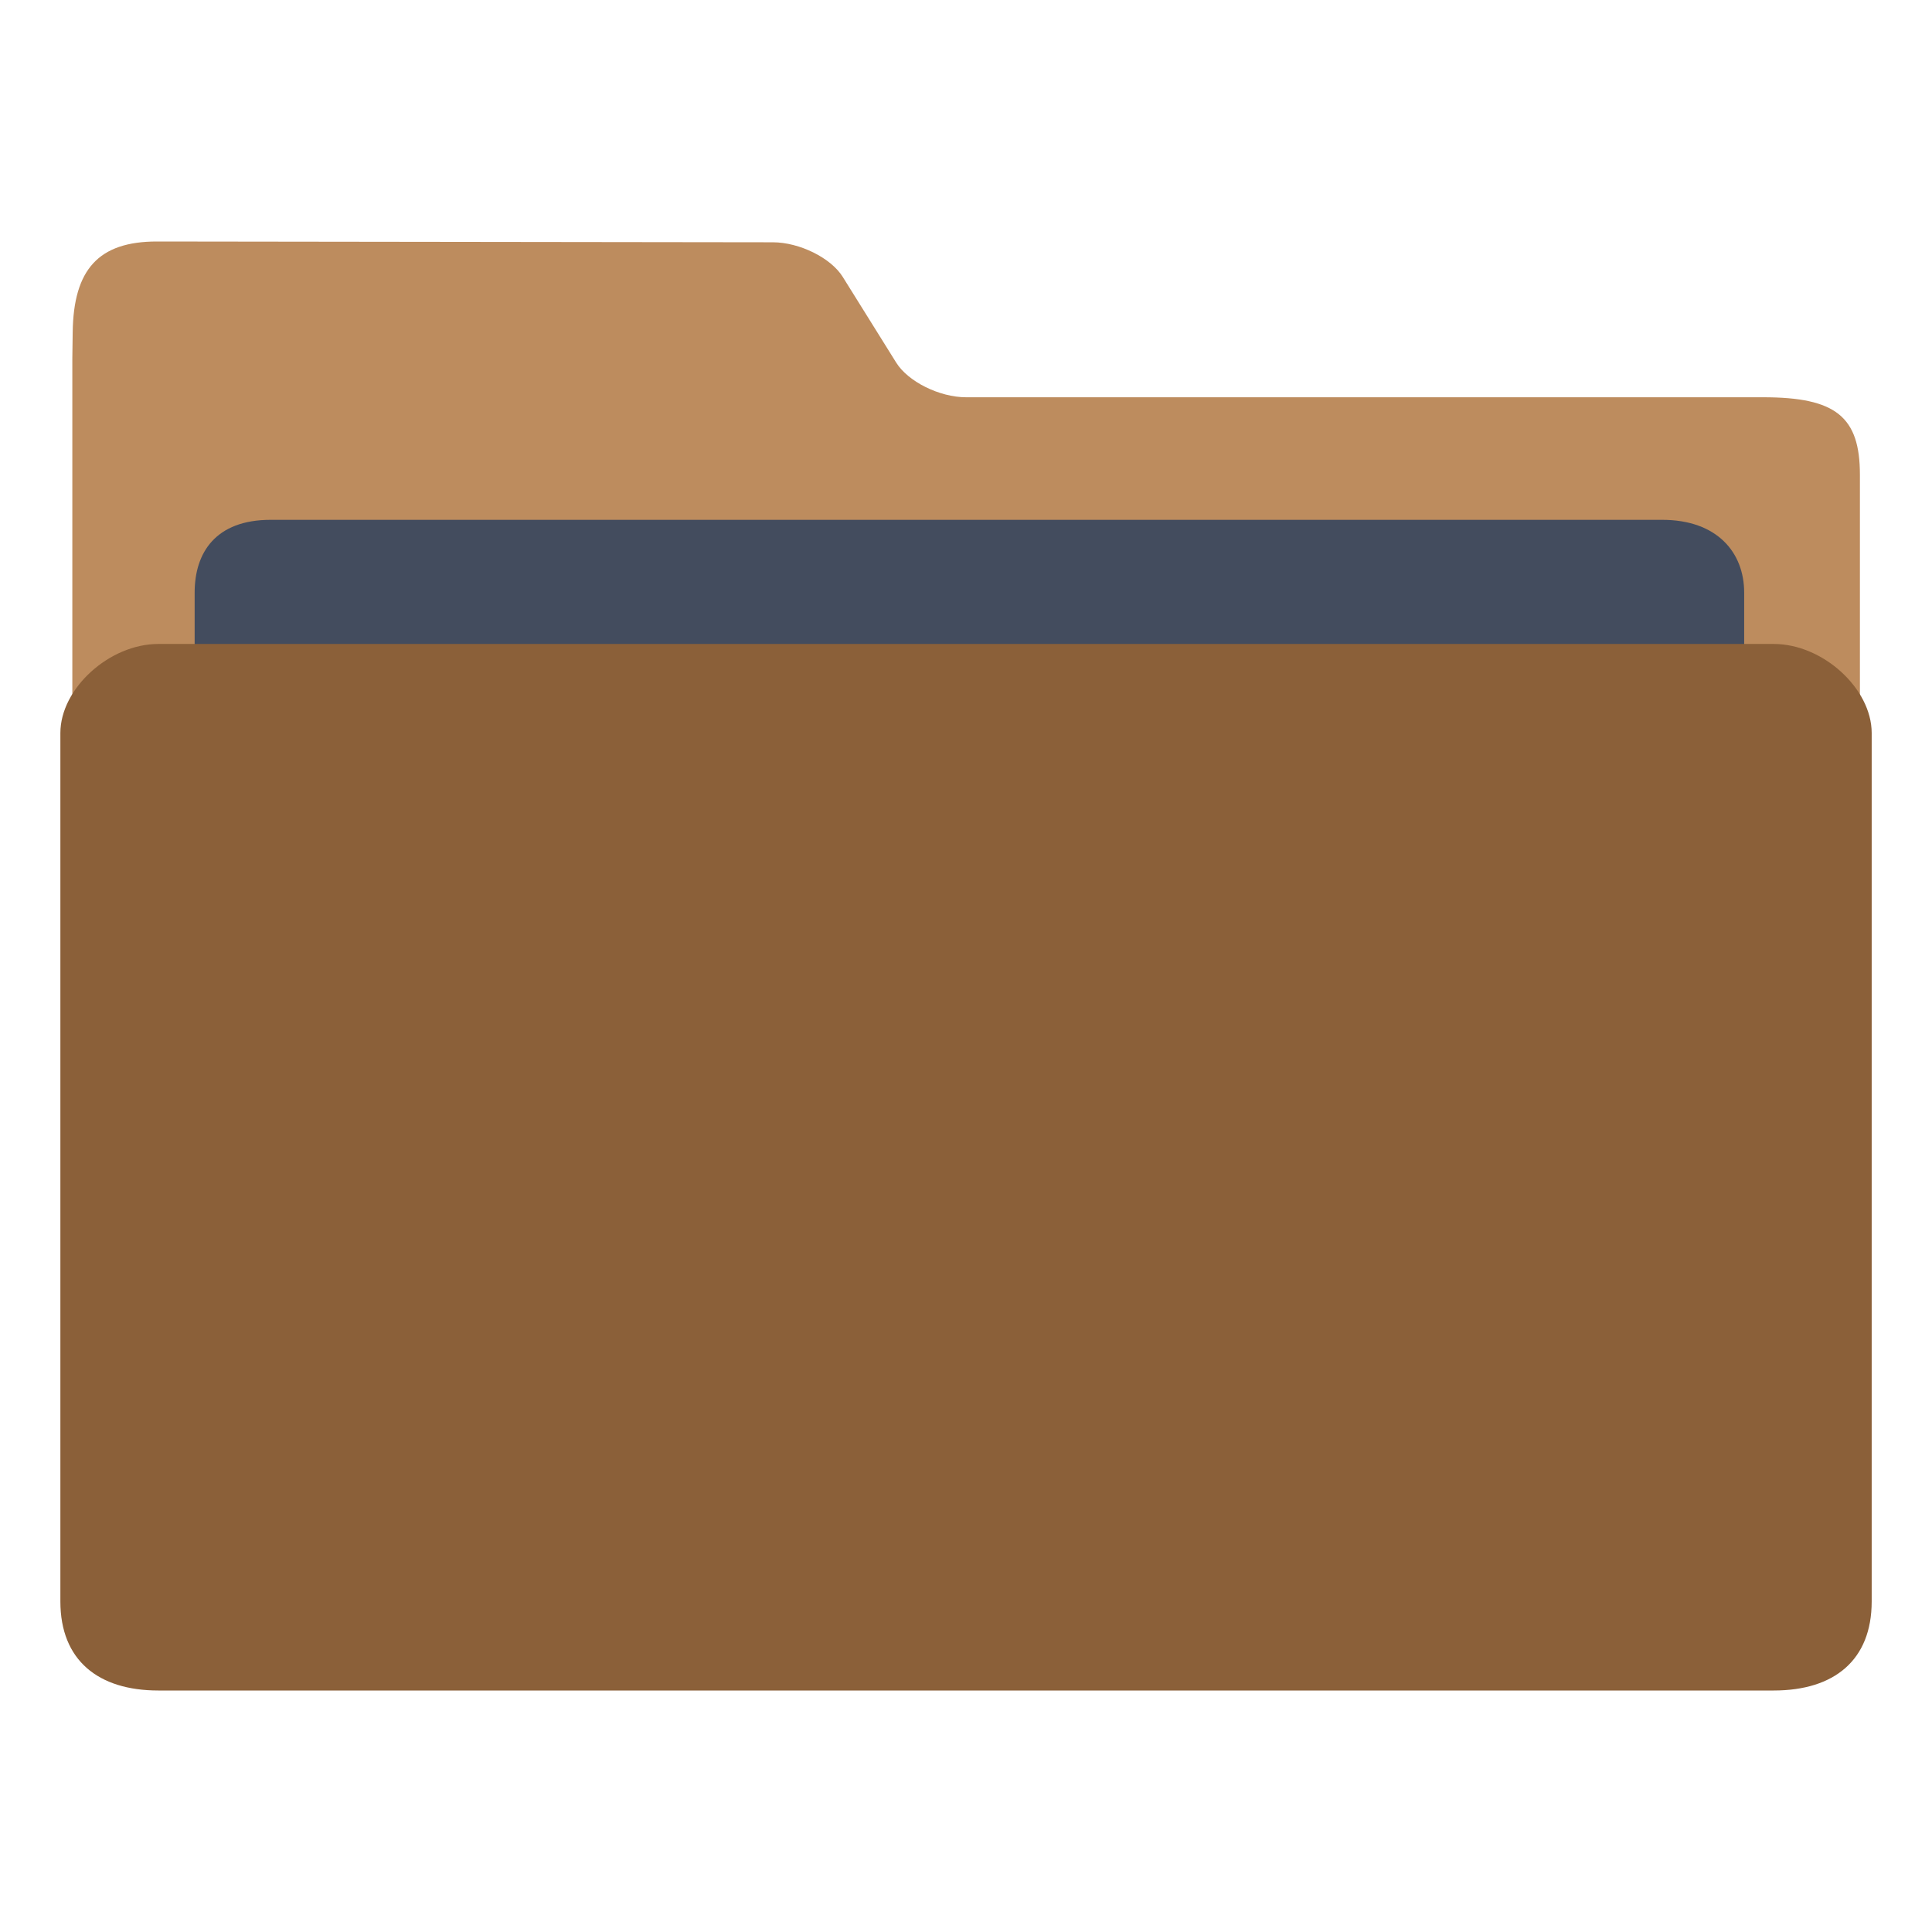
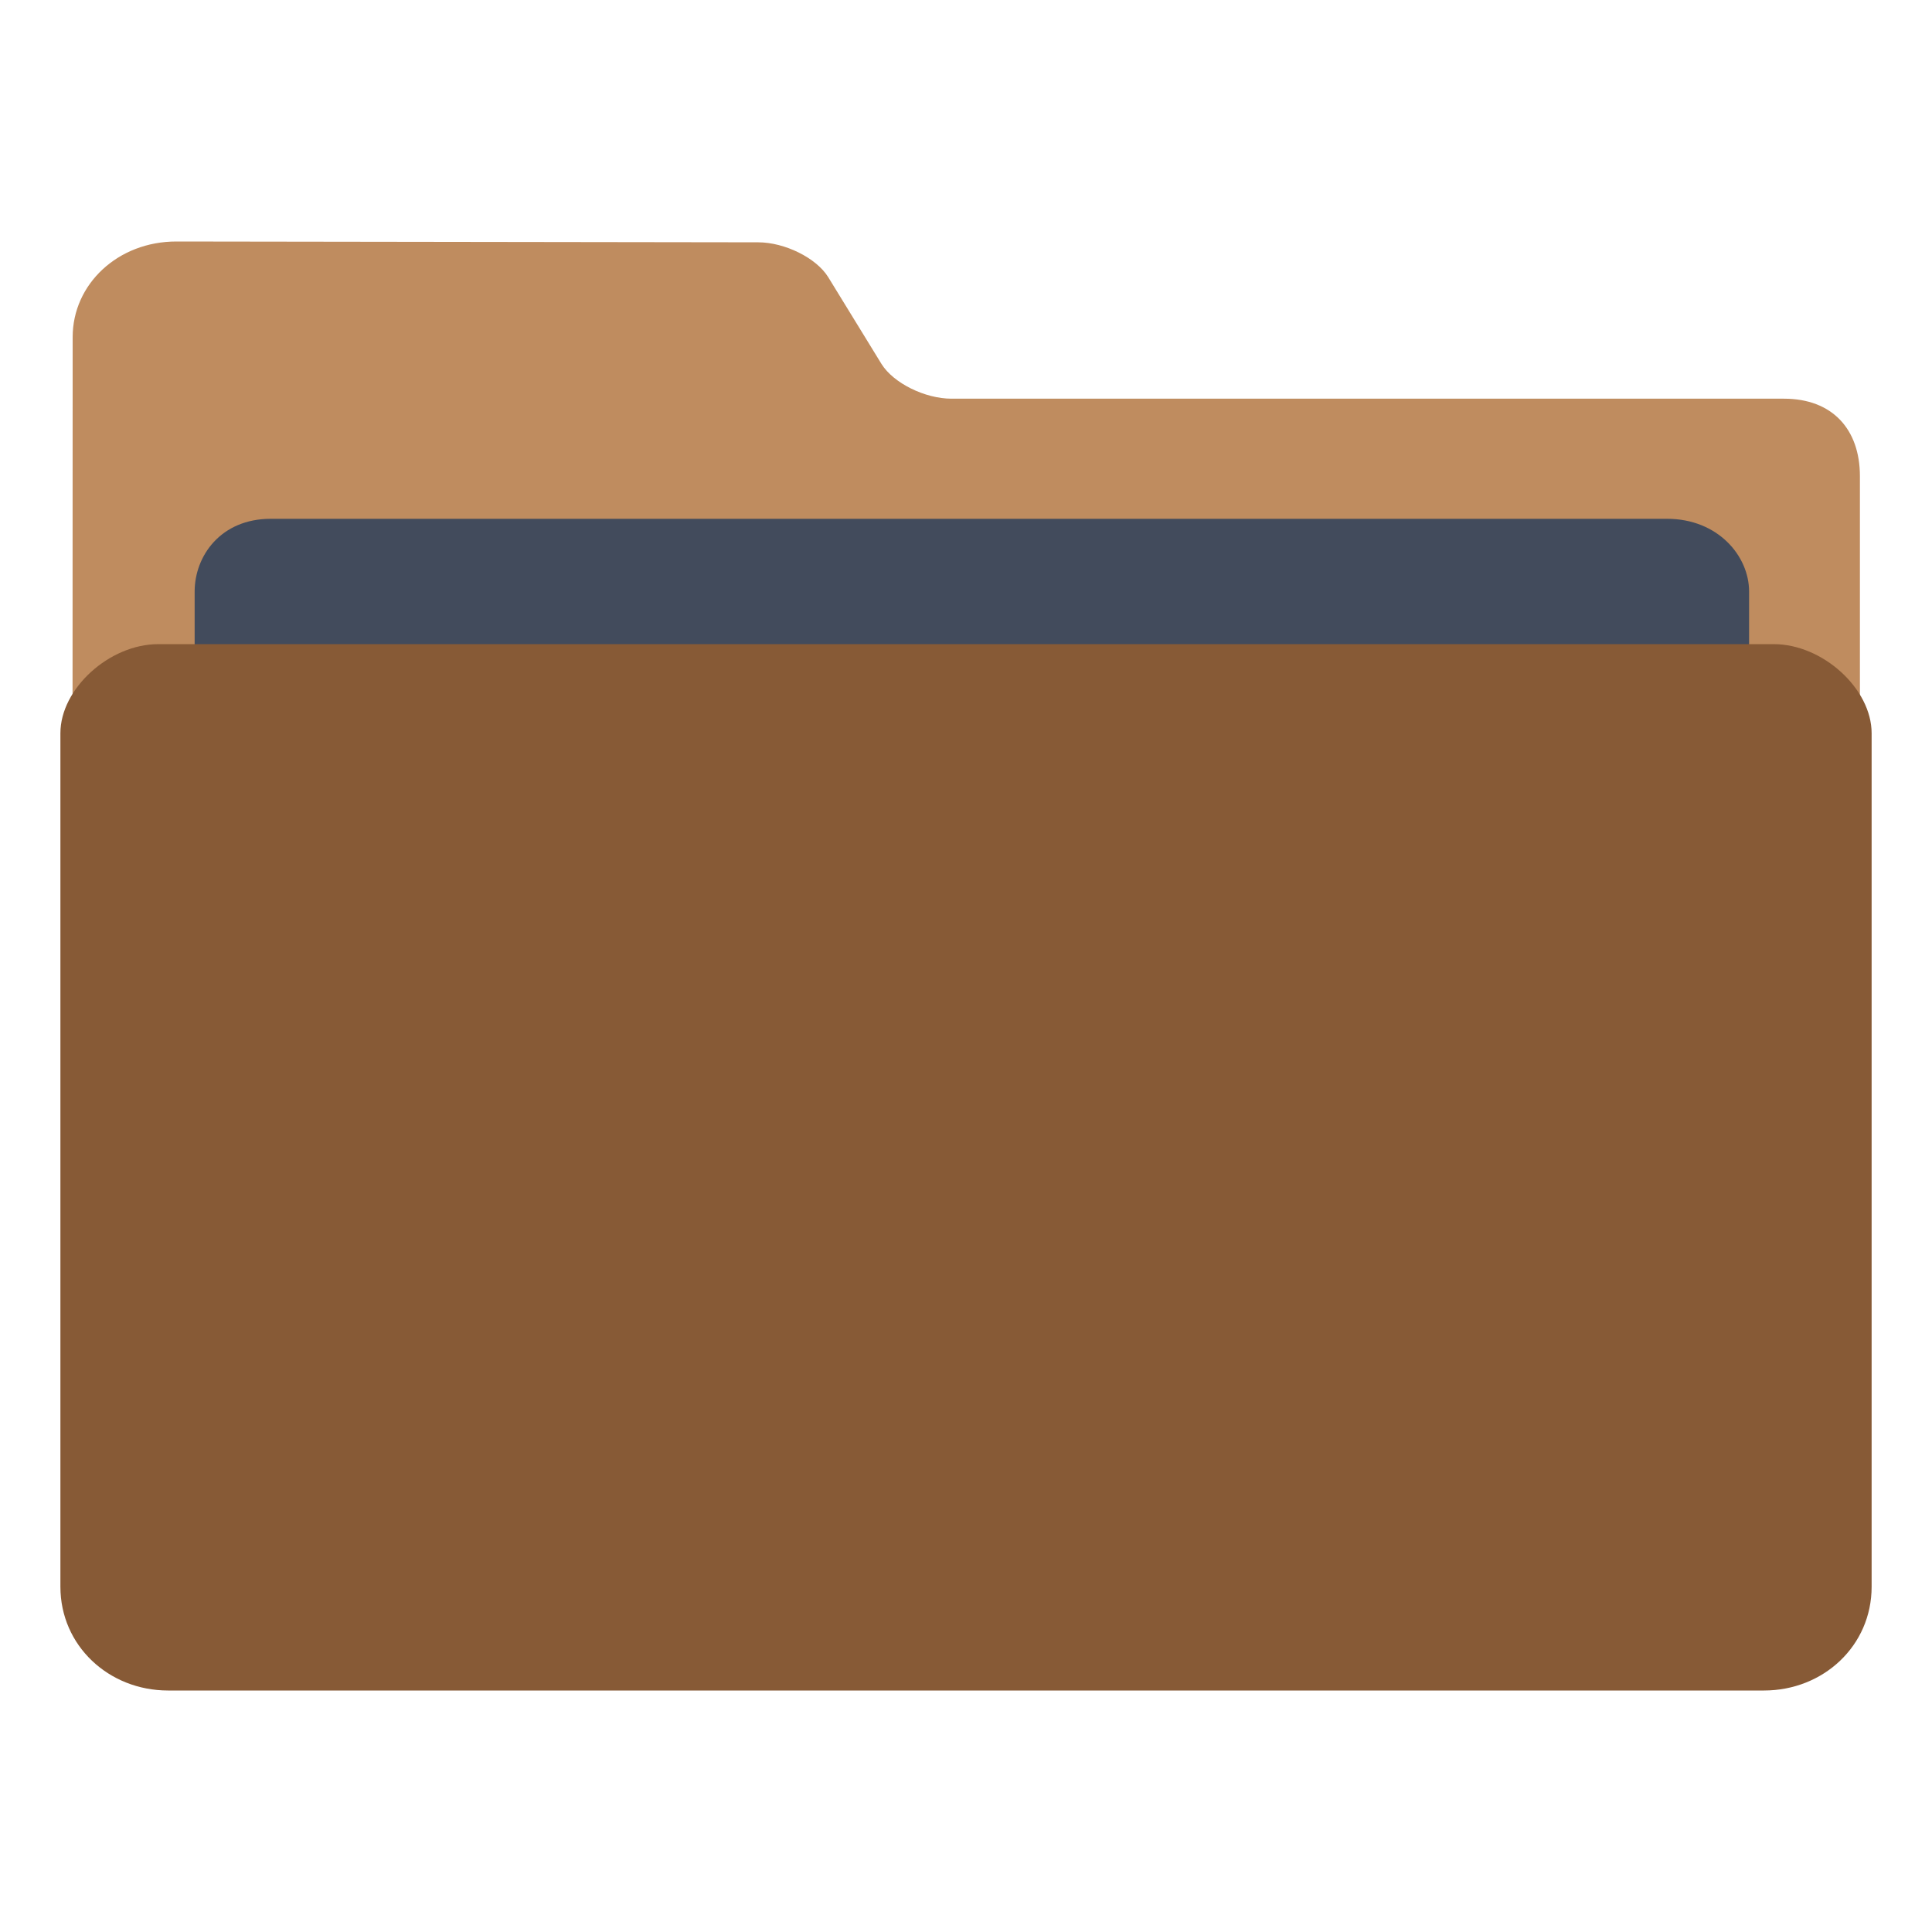
- <svg xmlns="http://www.w3.org/2000/svg" width="32" height="32">
-   <path fill="#bd8c5e" d="M16.002 6.58c-.44 0-.961-.258-1.158-.574l-.885-1.419c-.196-.316-.717-.573-1.157-.574L2.601 4c-.973-.001-1.383.467-1.397 1.502l-.006.436v19.569c0 .353 1.16 1.283 1.6 1.283h26.408c.44 0 1.6-.93 1.6-1.283V7.863c0-.962-.4-1.283-1.6-1.283z" />
-   <path fill="#434c5e" d="M28.889 13.43c0 .663-.398 1.205-1.309 1.205H4.483c-.911 0-1.259-.542-1.259-1.205V9.815c0-.663.349-1.205 1.259-1.205h23.048c.911 0 1.358.542 1.358 1.205z" />
-   <path fill="#8b6039" d="M29.379 10.666H2.622c-.811 0-1.622.738-1.622 1.475v14.384C1 27.5 1.628 28 2.622 28h26.757c.998 0 1.622-.5 1.622-1.475V12.141c0-.738-.811-1.475-1.622-1.475" />
+ <svg xmlns="http://www.w3.org/2000/svg" width="64" height="64">
+   <path fill="#bf8c5f" d="M31.519 13.207c-.88 0-1.922-.516-2.317-1.148l-1.77-2.884c-.393-.631-1.435-1.147-2.315-1.148L5.847 8c-1.946-.003-3.44 1.416-3.44 3.166l-.012 39.848h59.217v-35.24c0-1.554-.914-2.567-2.515-2.567z" />
+   <path fill="#424b5c" d="M57.94 26.826H6.448v-7.23c0-1.183.868-2.41 2.519-2.41h46.258c1.678 0 2.716 1.226 2.716 2.41z" />
+   <path fill="#875a36" d="M58.757 21.338H5.244c-1.622 0-3.243 1.475-3.243 2.95v28.276C2.001 54.515 3.602 56 5.567 56h52.867C60.404 56 62 54.516 62 52.564V24.289c0-1.475-1.622-2.951-3.243-2.951" />
</svg>
